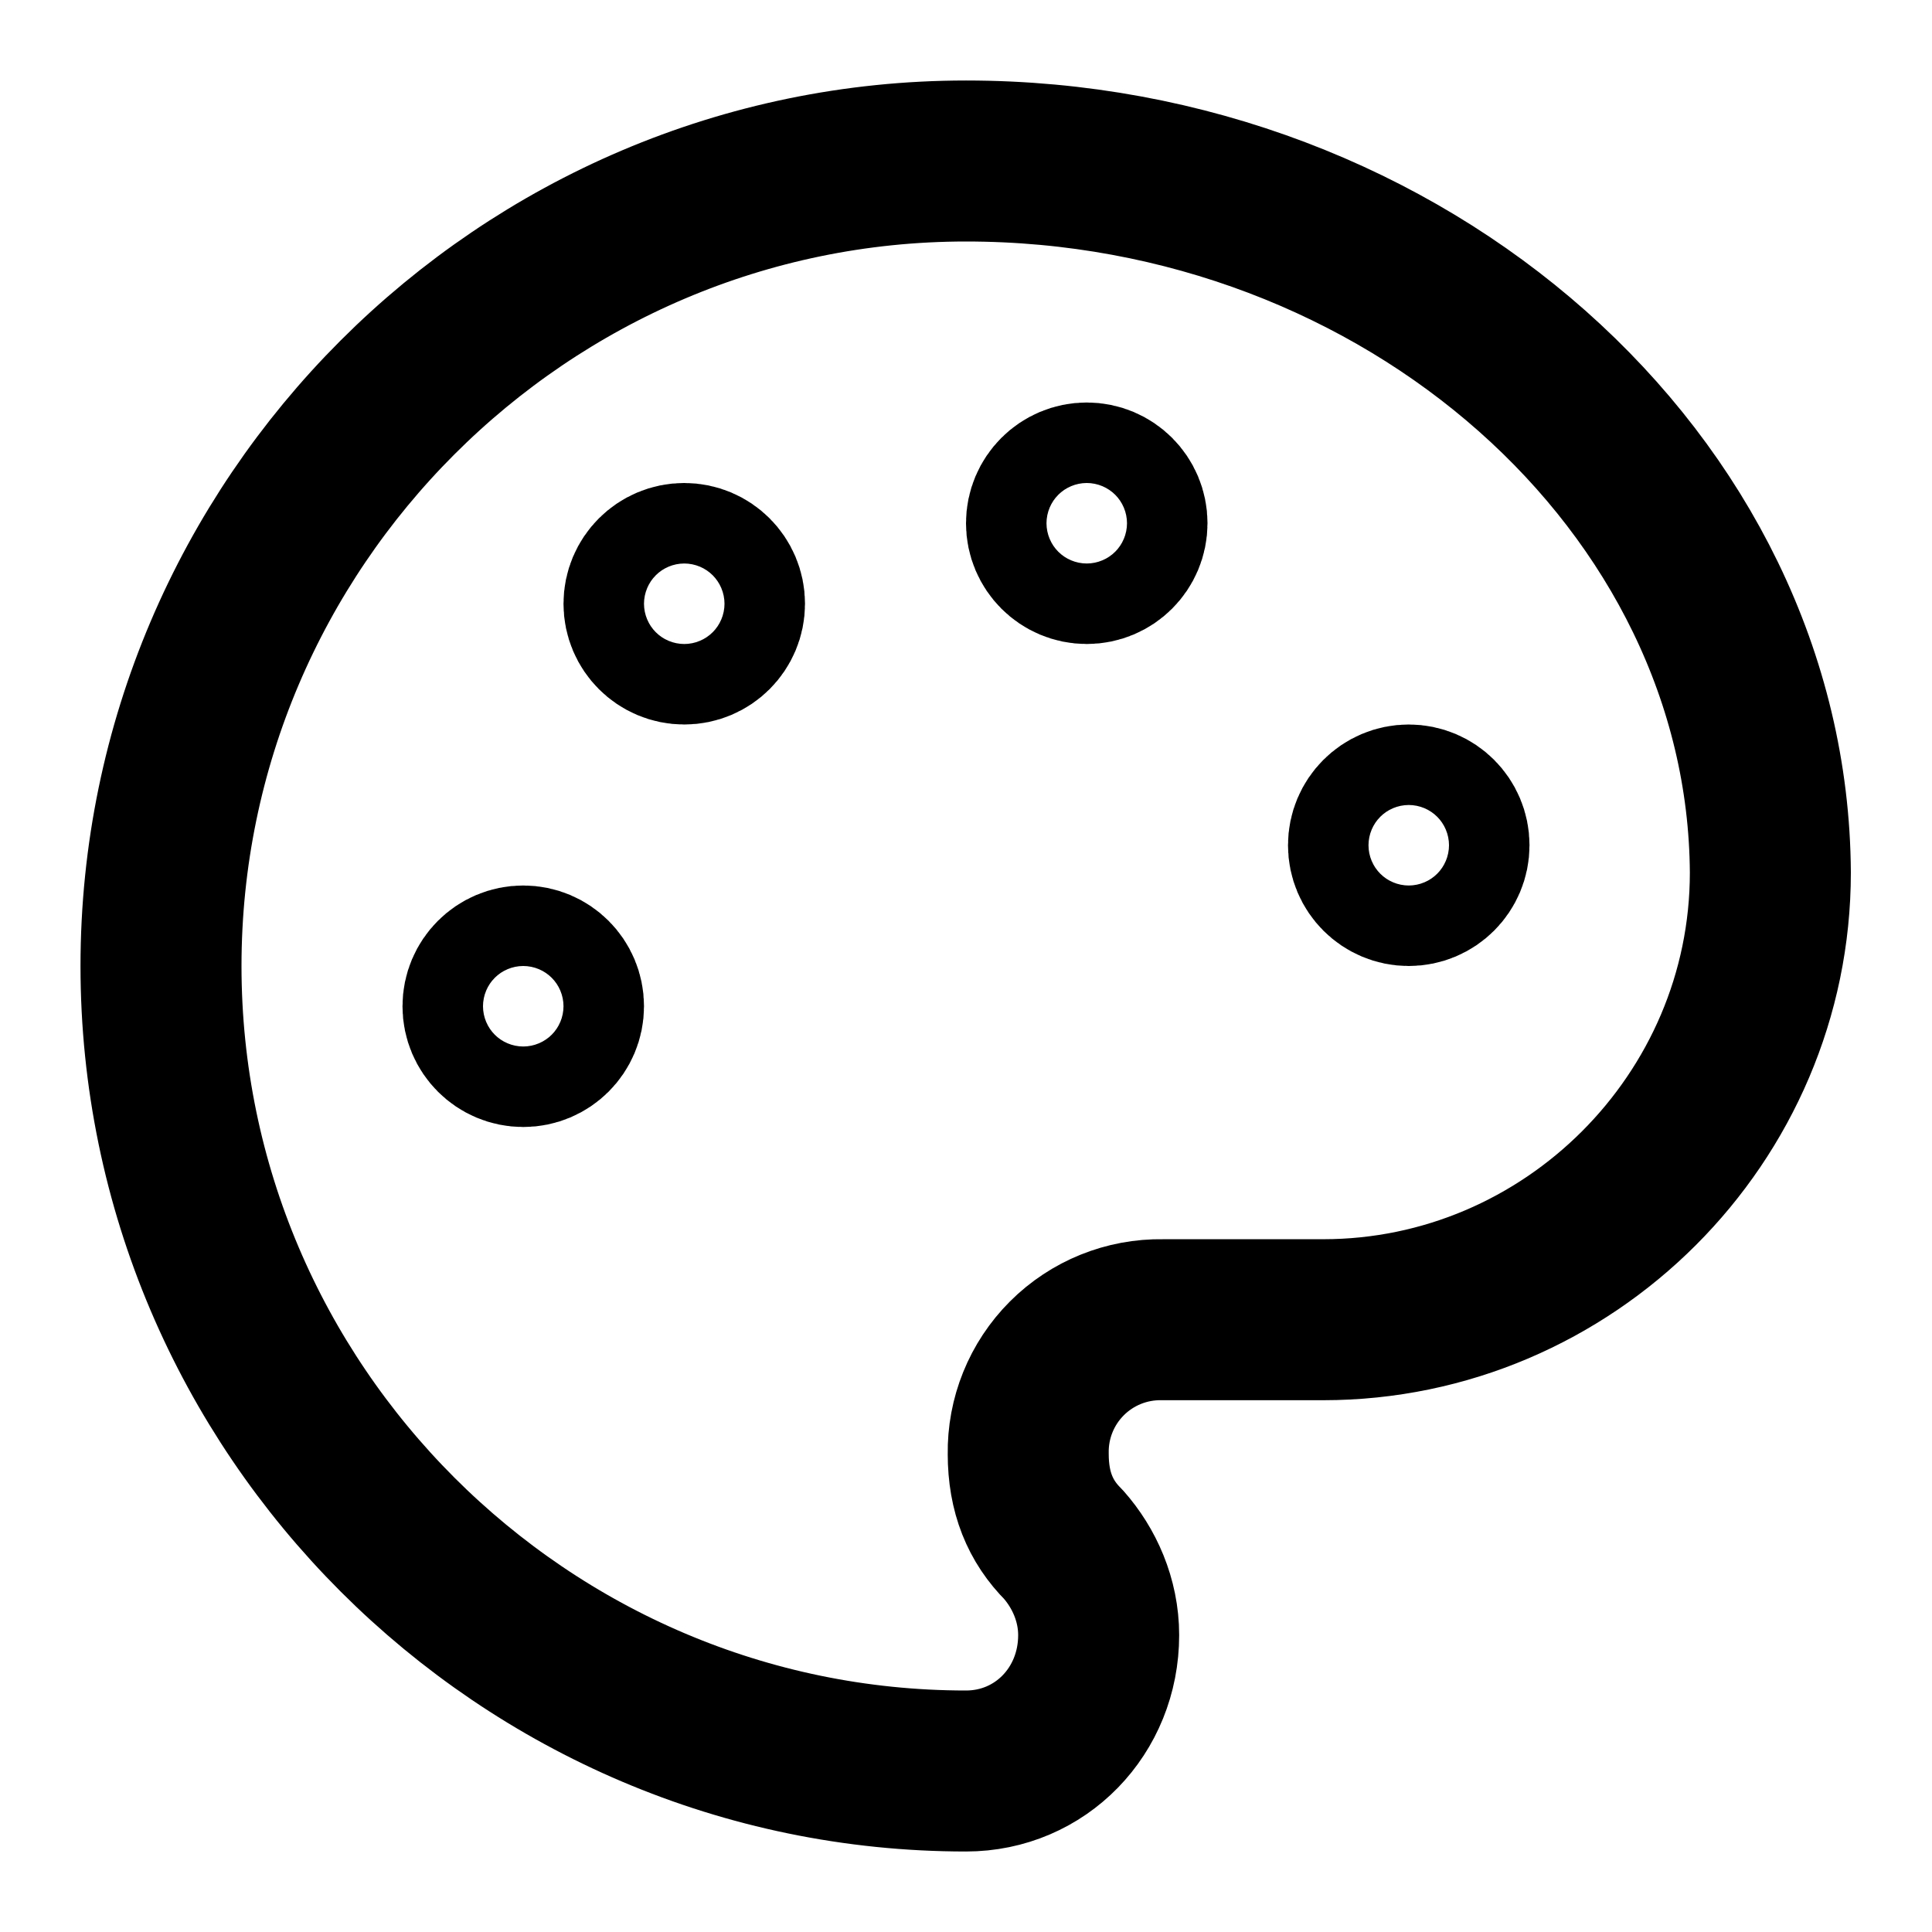
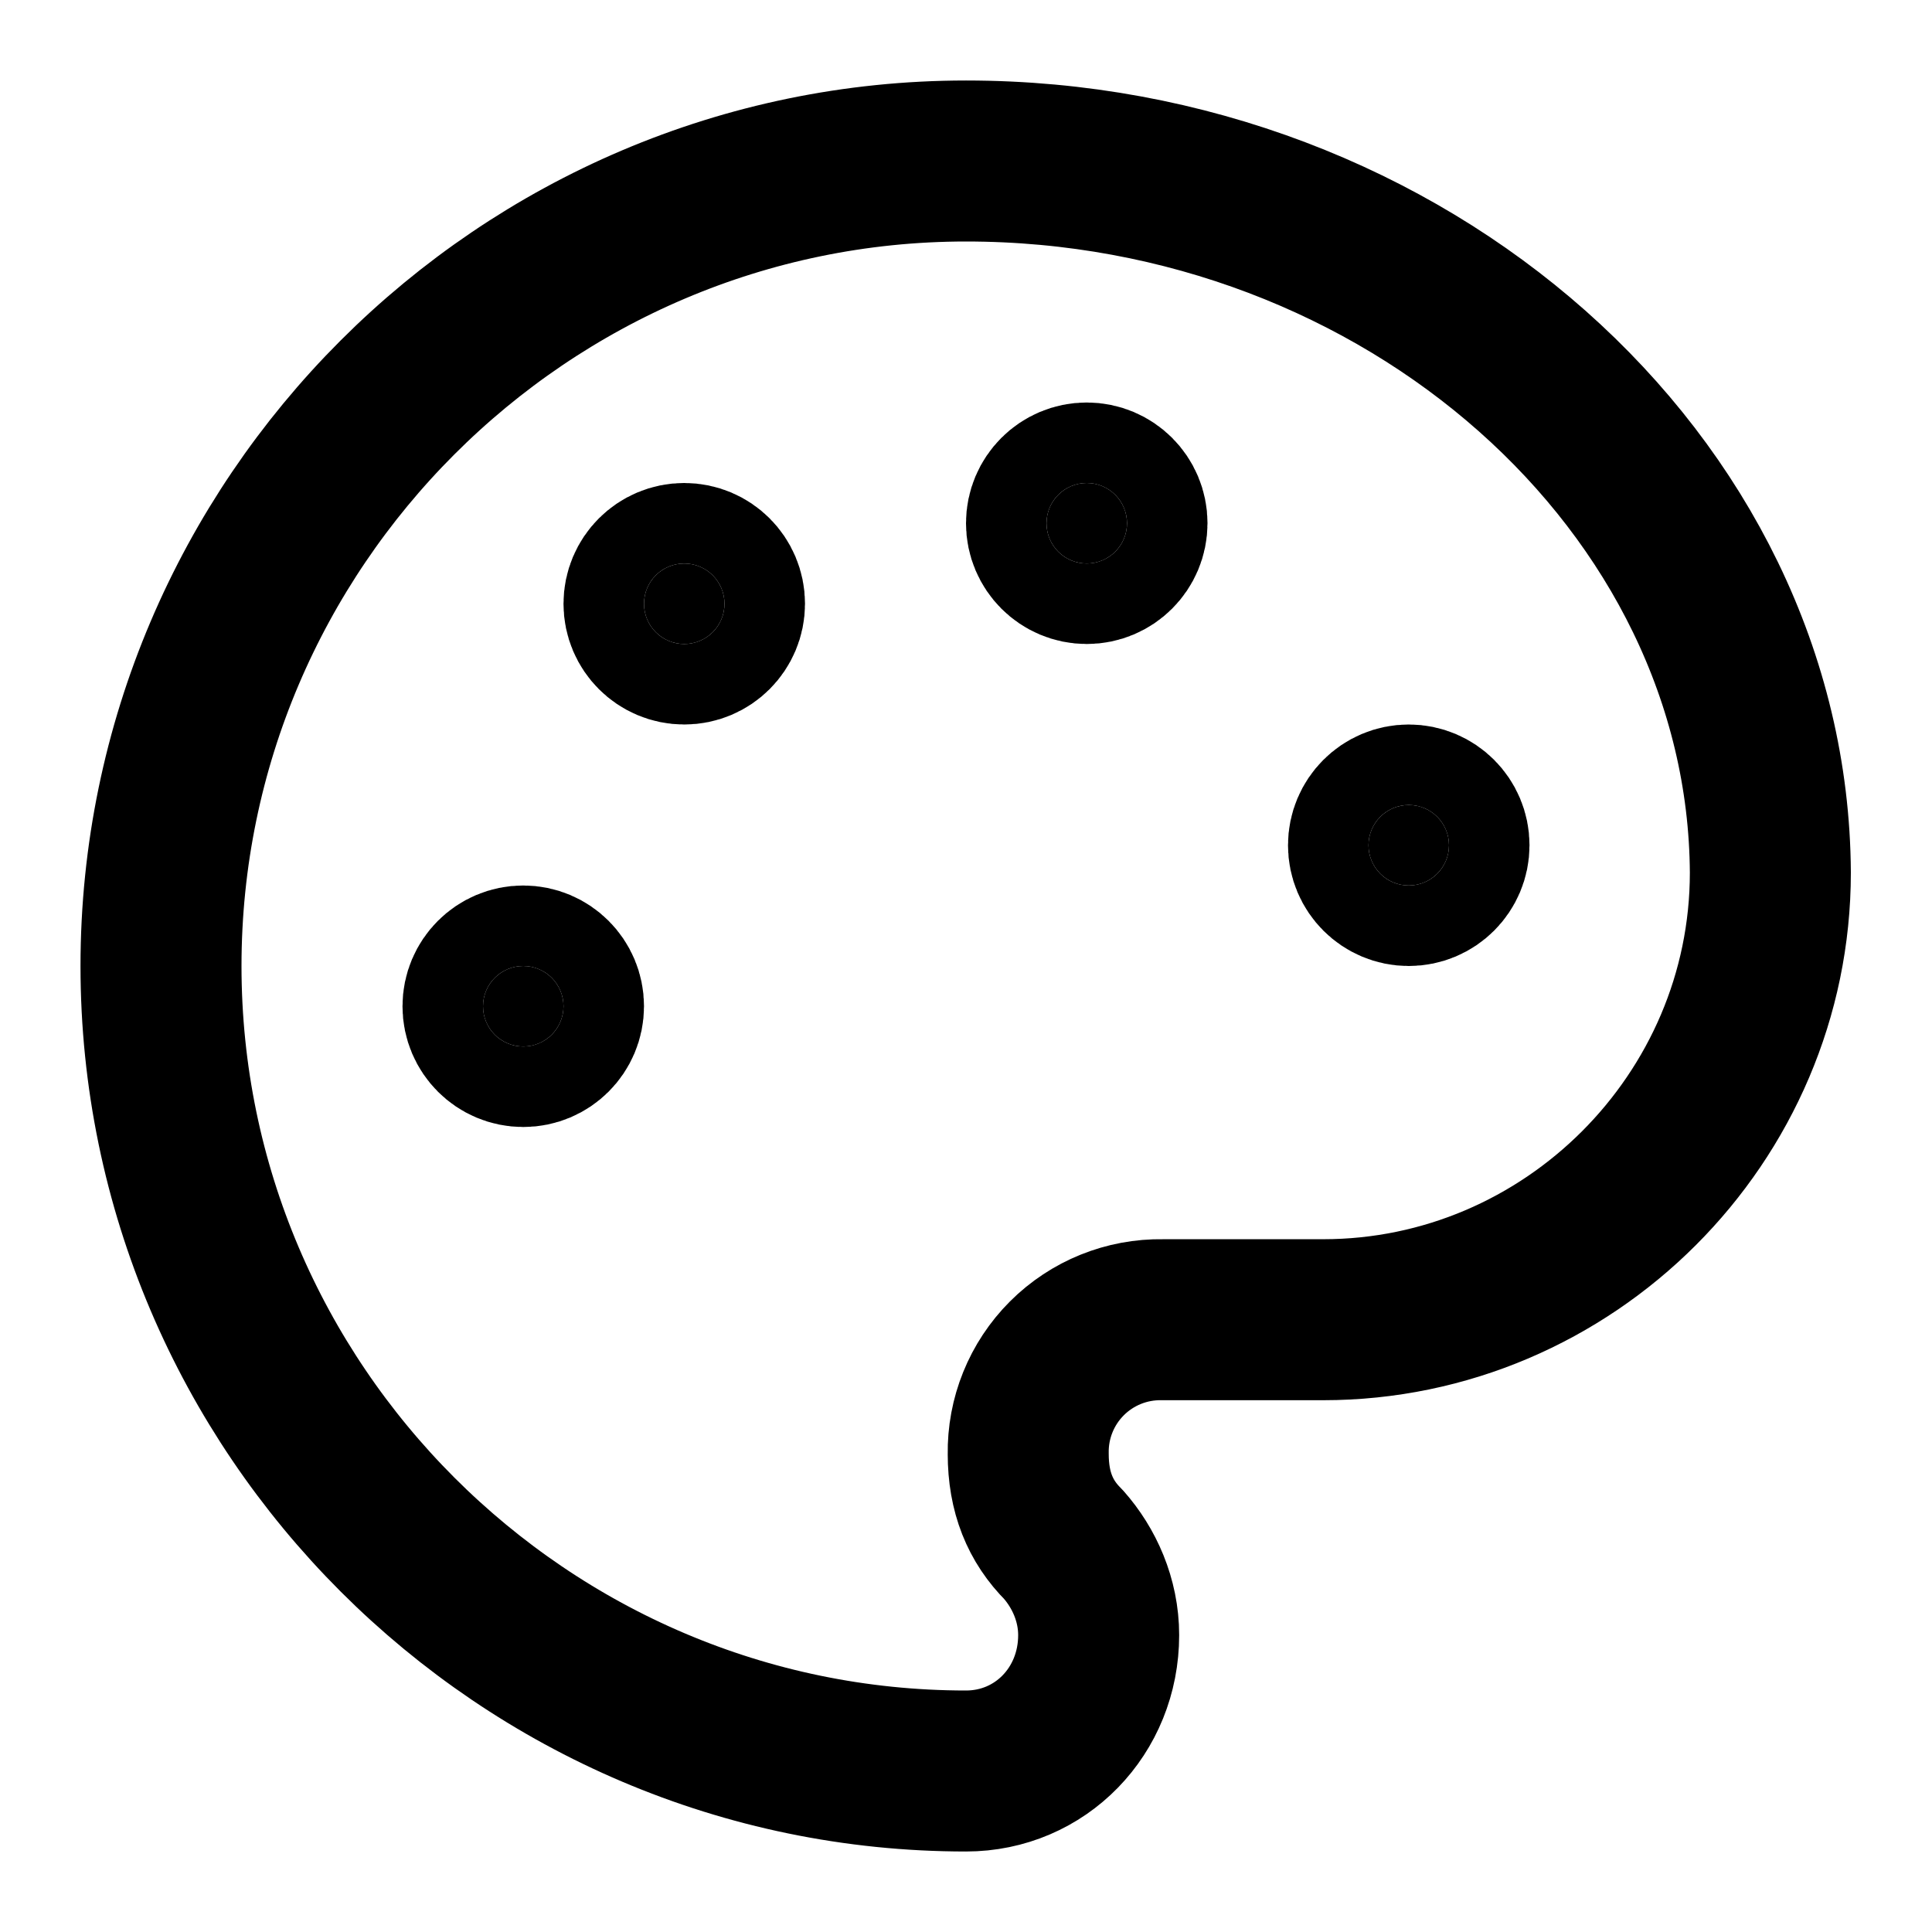
<svg xmlns="http://www.w3.org/2000/svg" viewBox="0 0 24 24" fill="none" stroke="currentColor" stroke-width="2" stroke-linecap="round" stroke-linejoin="round">
-   <circle cx="13.5" cy="6.5" r=".5" />
-   <circle cx="17.5" cy="10.5" r=".5" />
-   <circle cx="8.5" cy="7.5" r=".5" />
-   <circle cx="6.5" cy="12.5" r=".5" />
+   <circle cx="13.5" cy="6.5" r=".5" fill="currentColor" />
+   <circle cx="17.5" cy="10.5" r=".5" fill="currentColor" />
+   <circle cx="8.5" cy="7.5" r=".5" fill="currentColor" />
+   <circle cx="6.5" cy="12.5" r=".5" fill="currentColor" />
  <path d="M12 2C6.5 2 2 6.5 2 12s4.5 10 10 10c.926 0 1.648-.746 1.648-1.688 0-.437-.18-.835-.437-1.125-.29-.289-.438-.652-.438-1.125a1.64 1.64 0 0 1 1.668-1.668h1.996c3.051 0 5.555-2.503 5.555-5.554C21.965 6.012 17.461 2 12 2z" />
</svg>
